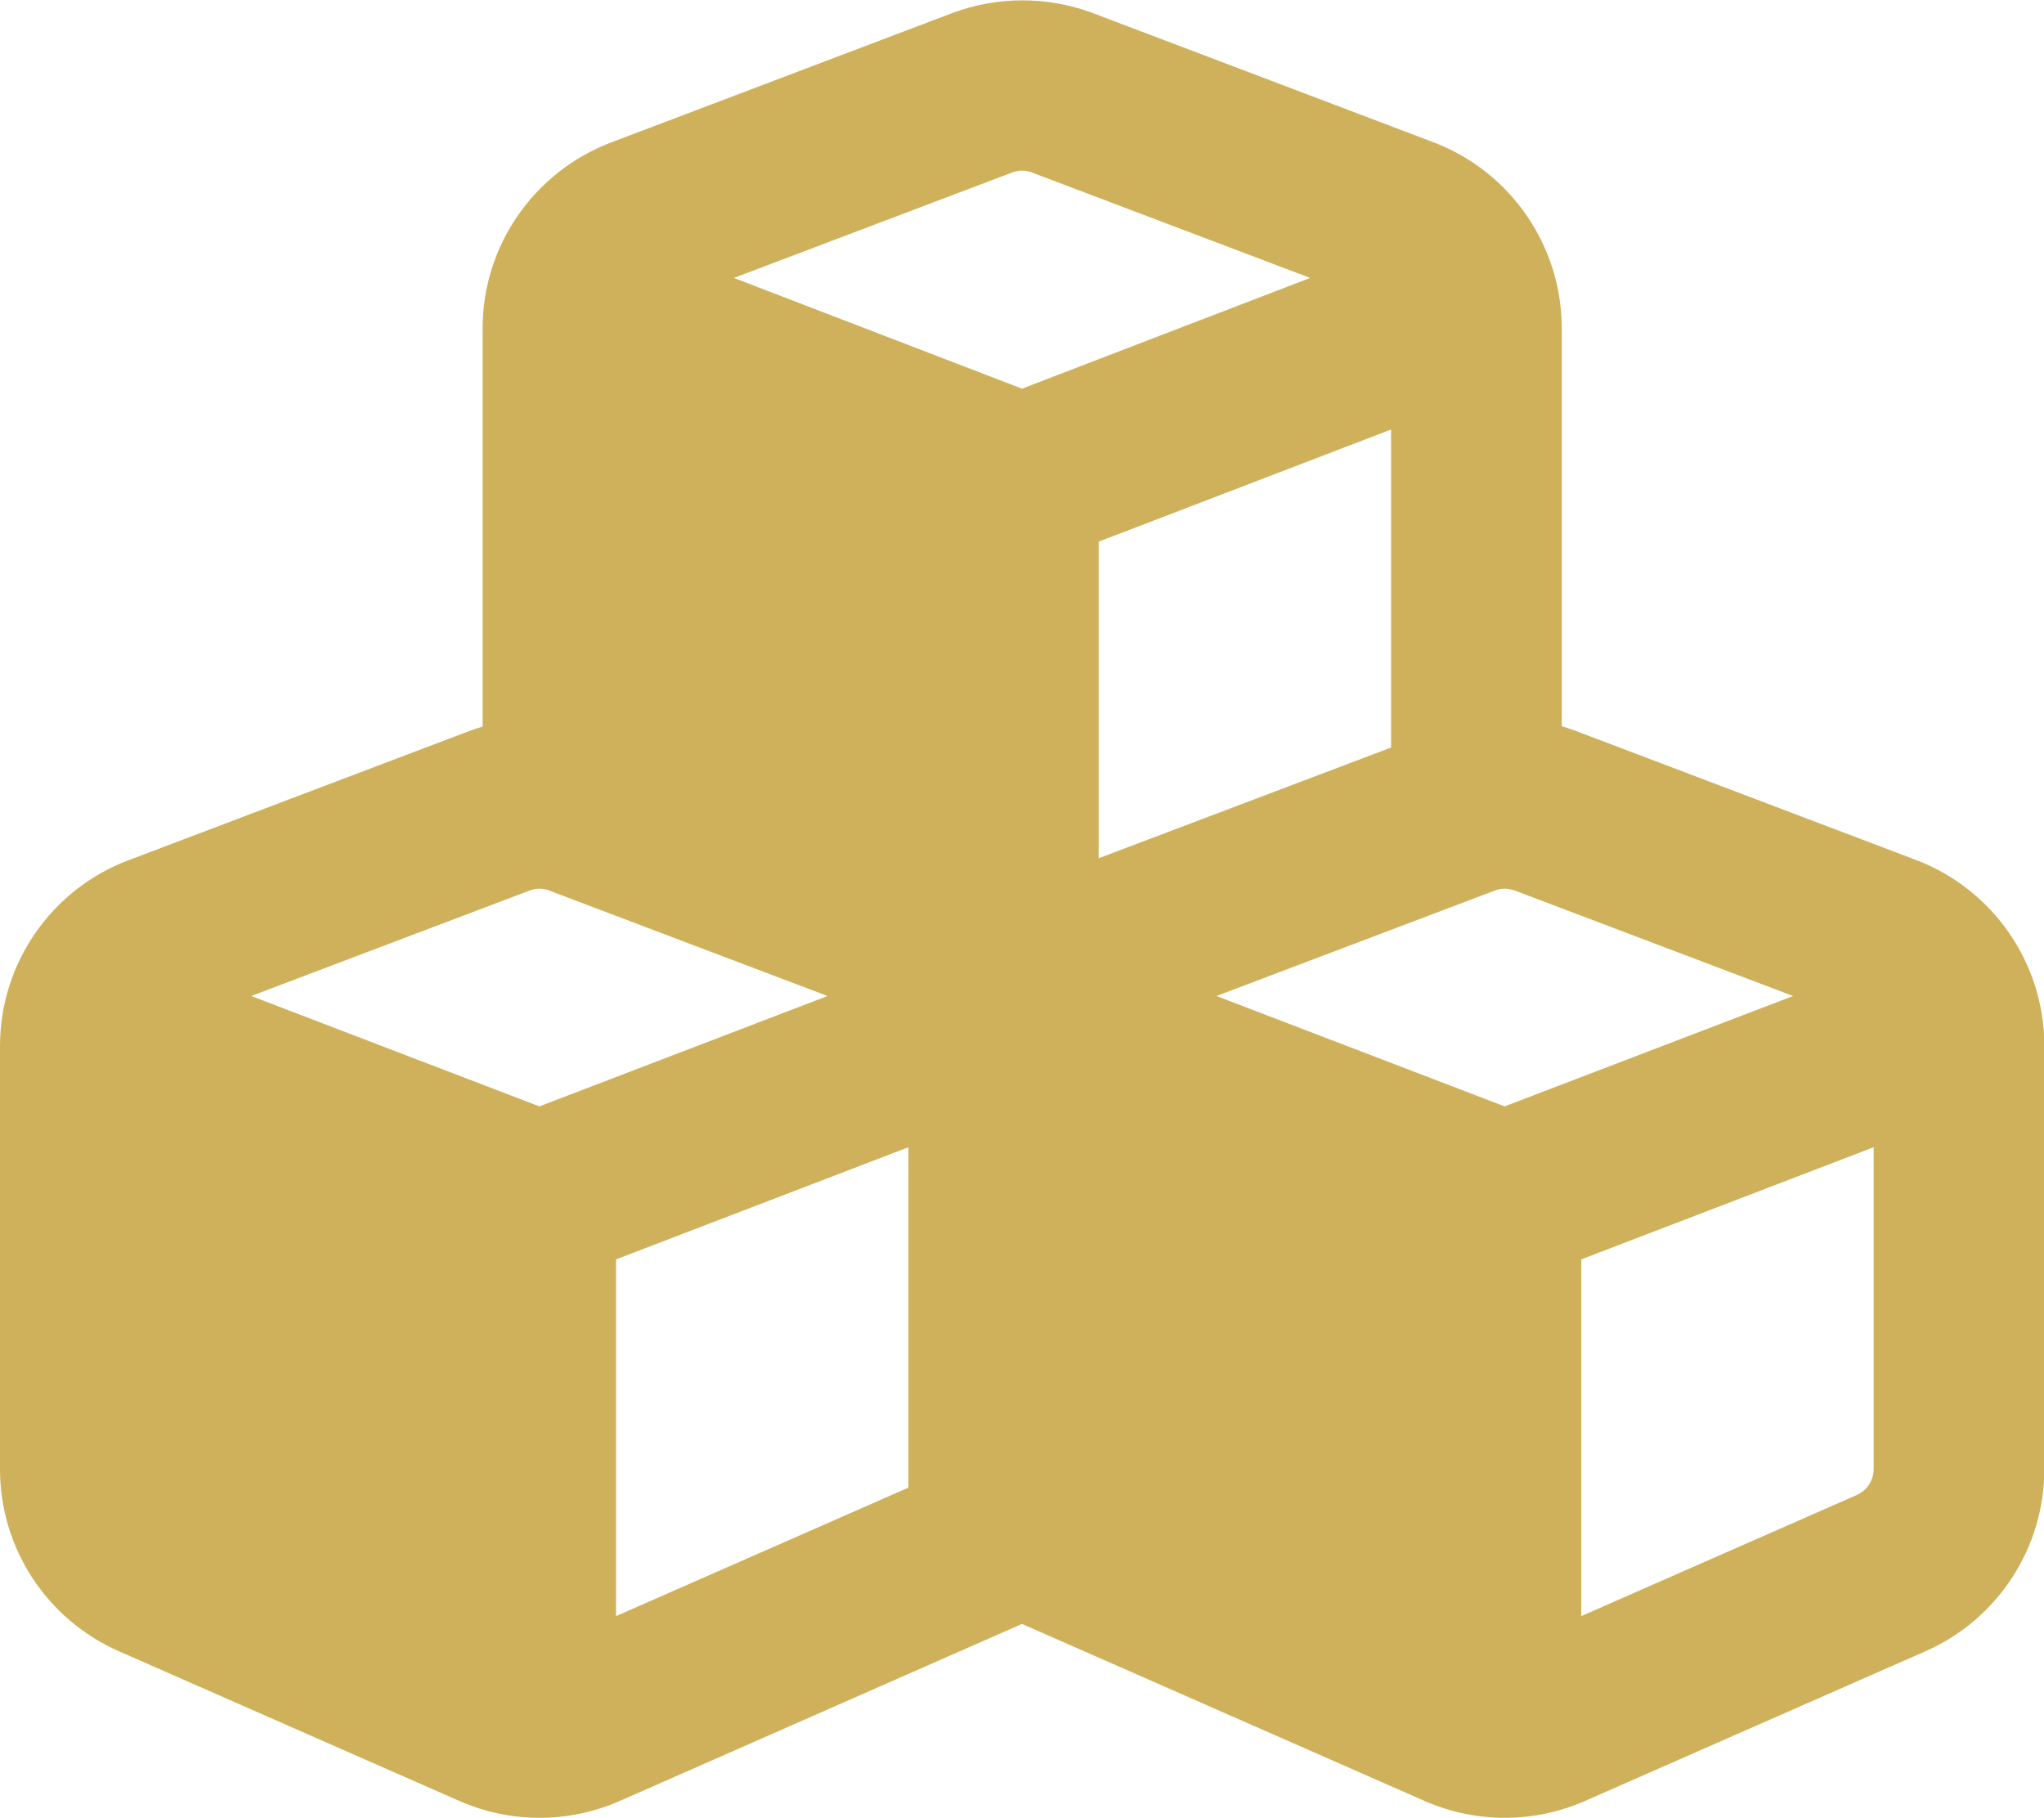
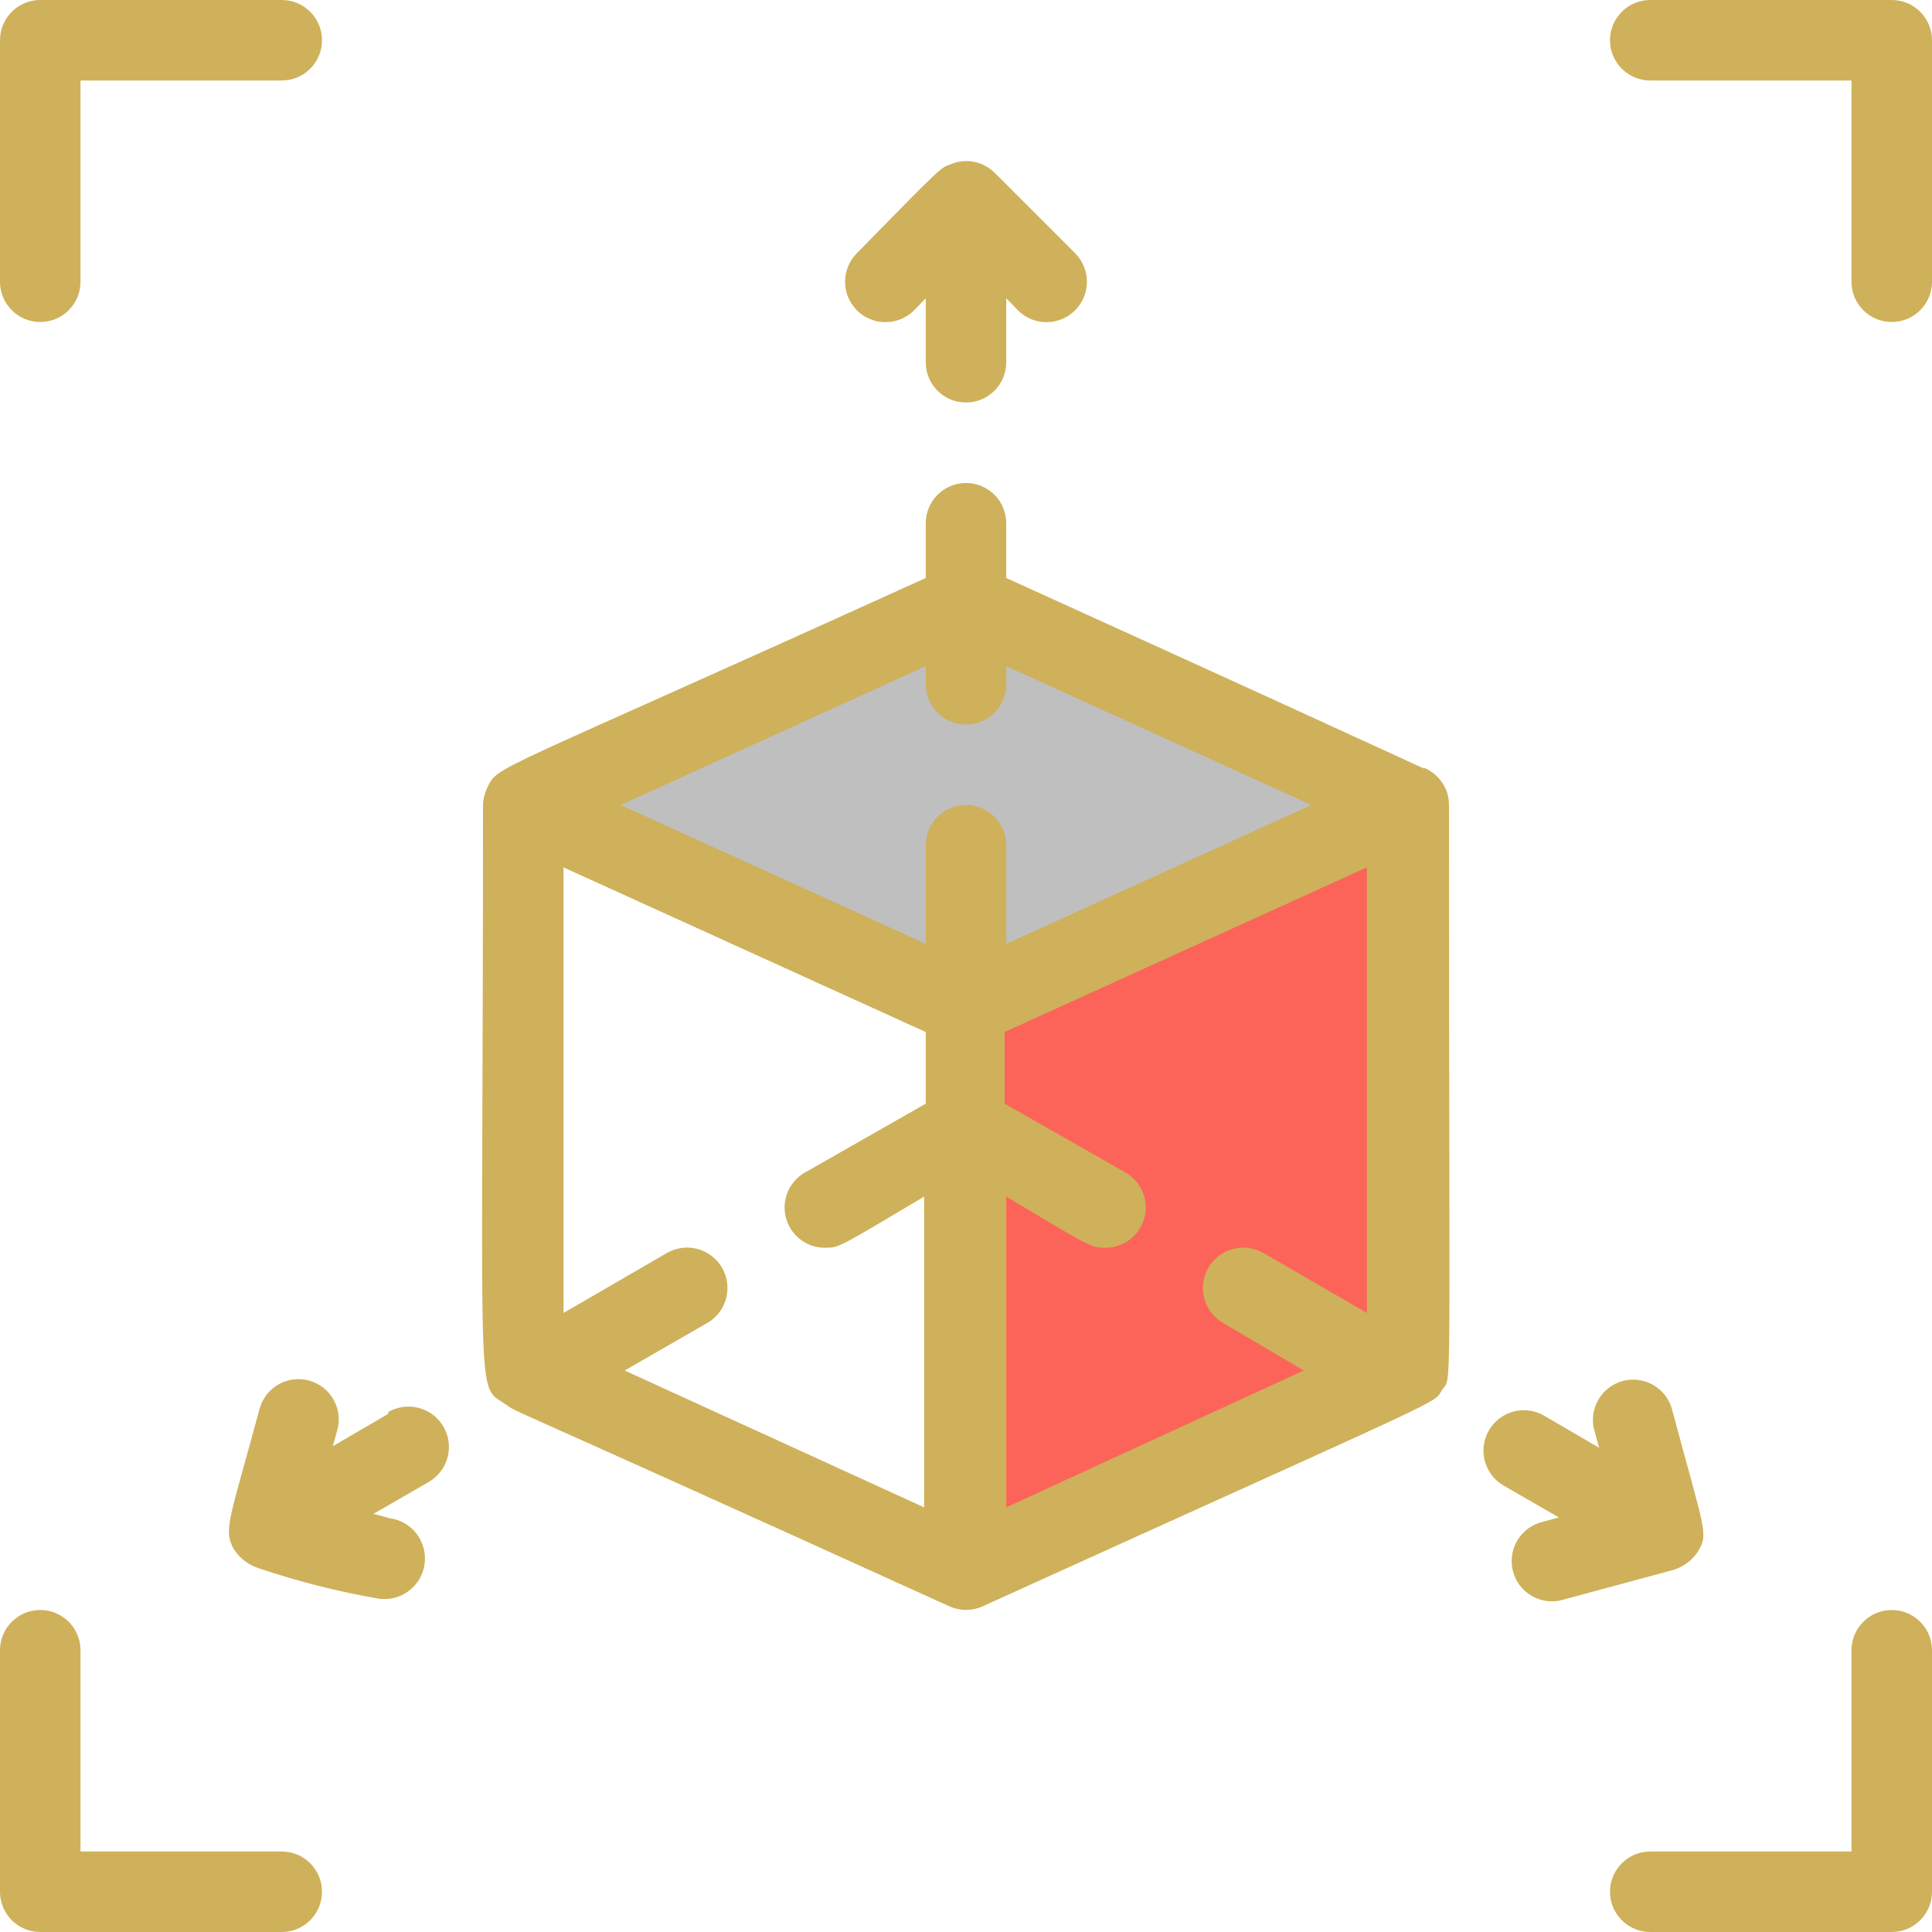
- <svg xmlns="http://www.w3.org/2000/svg" height="1em" viewBox="0 0 576 512">
-   <style>svg{fill:#ceb15a}</style>
-   <path d="M290.8 48.6l78.4 29.7L288 109.5 206.8 78.3l78.4-29.7c1.8-.7 3.8-.7 5.7 0zM136 92.5V204.7c-1.3 .4-2.6 .8-3.9 1.3l-96 36.4C14.4 250.6 0 271.5 0 294.7V413.9c0 22.2 13.1 42.3 33.5 51.3l96 42.2c14.4 6.3 30.7 6.3 45.1 0L288 457.5l113.5 49.9c14.4 6.3 30.7 6.3 45.1 0l96-42.2c20.3-8.9 33.5-29.1 33.5-51.3V294.7c0-23.3-14.4-44.1-36.1-52.4l-96-36.4c-1.3-.5-2.6-.9-3.9-1.3V92.5c0-23.3-14.4-44.1-36.1-52.4l-96-36.4c-12.8-4.8-26.9-4.8-39.7 0l-96 36.4C150.4 48.4 136 69.3 136 92.5zM392 210.6l-82.4 31.2V152.6L392 121v89.6zM154.8 250.9l78.4 29.7L152 311.7 70.8 280.6l78.4-29.7c1.8-.7 3.8-.7 5.7 0zm18.8 204.4V354.8L256 323.2v95.9l-82.4 36.2zM421.2 250.9c1.8-.7 3.8-.7 5.7 0l78.4 29.7L424 311.7l-81.2-31.1 78.4-29.7zM523.2 421.2l-77.6 34.1V354.8L528 323.2v90.7c0 3.2-1.9 6-4.8 7.3z" />
+ <svg xmlns="http://www.w3.org/2000/svg" viewBox="0 0 48 48">
+   <defs>
+     <style>.cls-3{fill:#ceb15a}</style>
+   </defs>
+   <g id="_3d" data-name="3d">
+     <path style="fill:#fc6459" d="M35 20v14l-11 5V25l11-5z" />
+     <path style="fill:#bfbfbf" d="m35 20-11 5-11-5 11-5 11 5z" />
+     <path class="cls-3" d="m22.71 7.71.29-.3V9a1 1 0 0 0 2 0V7.41l.29.3a1 1 0 0 0 1.42-1.42l-2-2a1 1 0 0 0-1.09-.21c-.26.1-.17 0-2.33 2.21a1 1 0 0 0 1.42 1.42zM9.64 35.13l-1.37.8.11-.4A1 1 0 1 0 6.45 35c-.75 2.78-.91 3-.64 3.49a1.16 1.16 0 0 0 .61.47 19.94 19.94 0 0 0 3 .76 1 1 0 0 0 .26-2l-.4-.11 1.37-.79a1 1 0 0 0-1-1.74zM41.59 39a1.13 1.13 0 0 0 .6-.46c.26-.45.17-.47-.64-3.49a1 1 0 1 0-1.93.52l.11.4-1.37-.8a1 1 0 0 0-1 1.74l1.37.79-.4.11a1 1 0 1 0 .52 1.93zM1 8a1 1 0 0 0 1-1V2h5a1 1 0 0 0 0-2H1a1 1 0 0 0-1 1v6a1 1 0 0 0 1 1zM7 46H2v-5a1 1 0 0 0-2 0v6a1 1 0 0 0 1 1h6a1 1 0 0 0 0-2zM47 40a1 1 0 0 0-1 1v5h-5a1 1 0 0 0 0 2h6a1 1 0 0 0 1-1v-6a1 1 0 0 0-1-1zM47 0h-6a1 1 0 0 0 0 2h5v5a1 1 0 0 0 2 0V1a1 1 0 0 0-1-1zM35.39 19.08c-.1 0 1.13.51-10.39-4.72V13a1 1 0 0 0-2 0v1.36C12.12 19.3 12.39 19 12.11 19.56A1.14 1.14 0 0 0 12 20c0 14.63-.18 14.42.47 14.83s-1.38-.6 11.12 5.08a1 1 0 0 0 .82 0c11.92-5.41 11.17-5 11.42-5.38s.17.8.17-14.53a1 1 0 0 0-.61-.92zM23 16.55V17a1 1 0 0 0 2 0v-.45L32.58 20 25 23.45V21a1 1 0 0 0-2 0v2.45L15.42 20zm-7.48 17.5 2.05-1.18a1 1 0 1 0-1-1.74L14 32.62V21.55l9 4.09v1.78l-3 1.71a1 1 0 0 0 .5 1.87c.35 0 .32 0 2.46-1.27v7.72zM25 29.73C27.12 31 27.11 31 27.46 31a1 1 0 0 0 .5-1.87l-3-1.71v-1.78l9-4.09v11.07l-2.57-1.49a1 1 0 1 0-1 1.74l2 1.18-7.39 3.4z" />
+   </g>
</svg>
